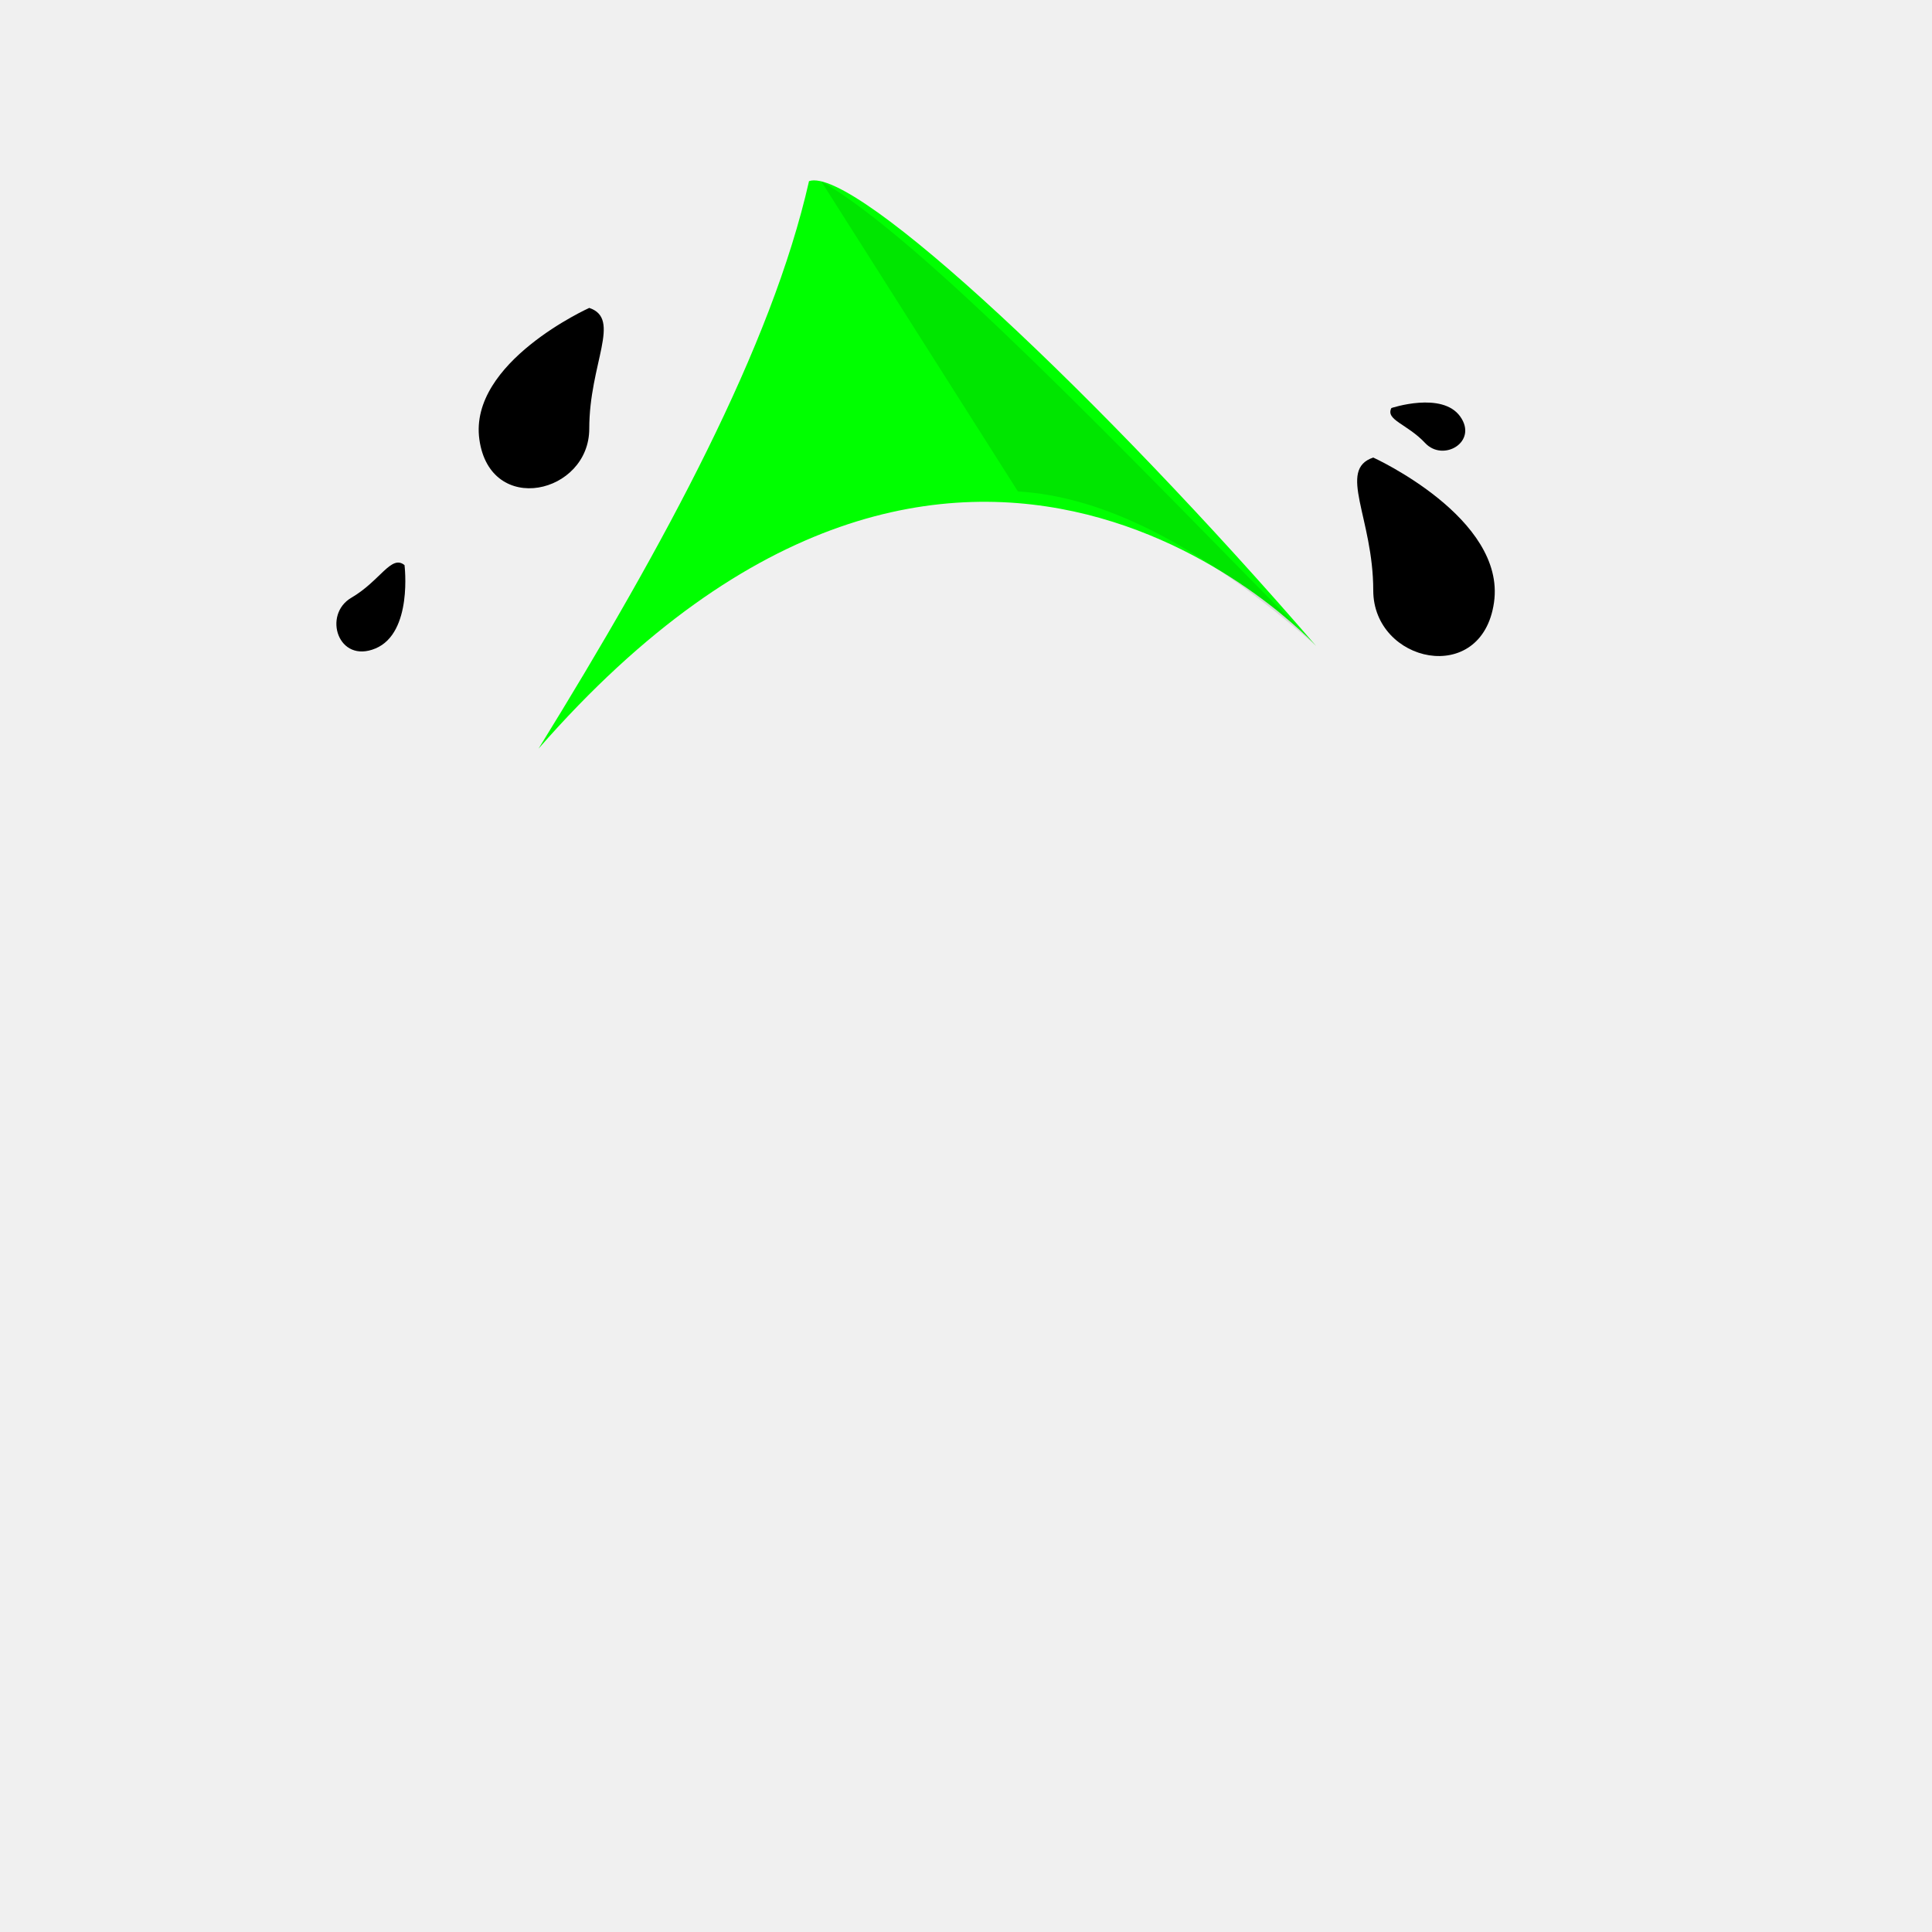
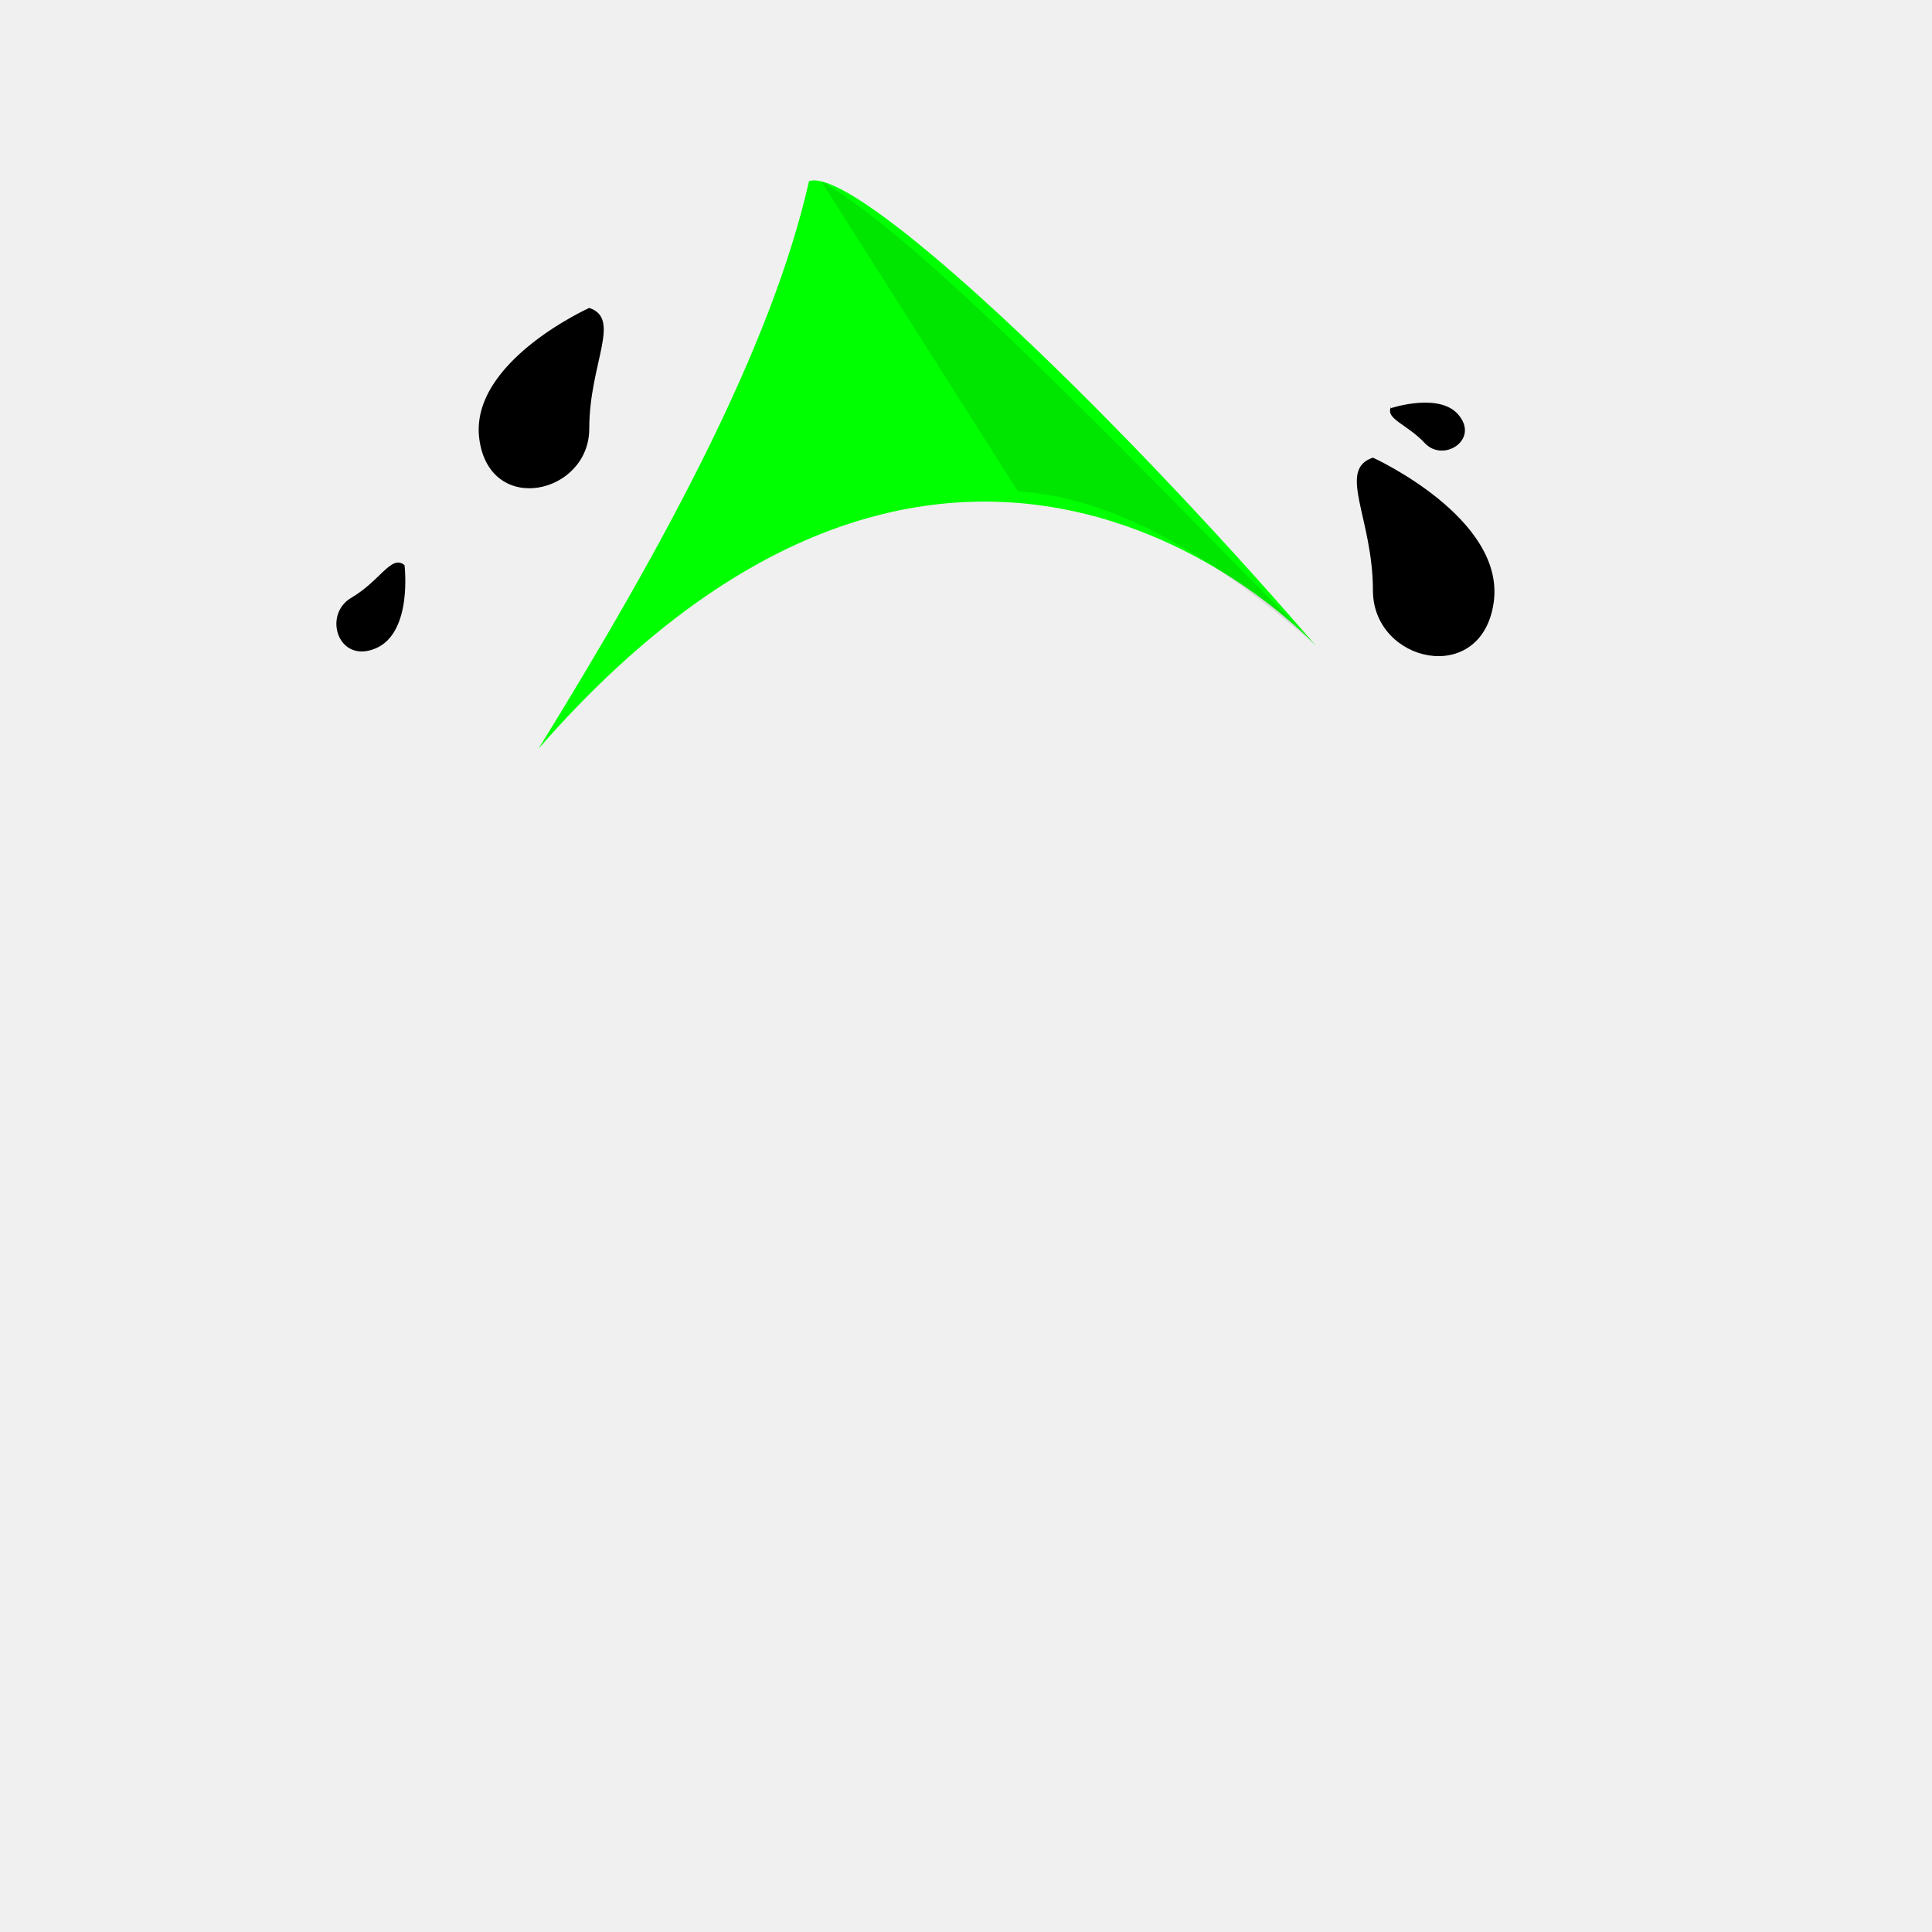
- <svg xmlns="http://www.w3.org/2000/svg" version="1.1" id="Layer_1" x="0px" y="0px" viewBox="0 0 160 160" style="enable-background:new 0 0 160 160;" xml:space="preserve">
-   <defs id="defs23" />
-   <style type="text/css" id="style2">
- 	.st0{fill:#FFFFFF;}
- 	.st1{opacity:5.000000e-02;}
- </style>
-   <path class="st0" d="M 44.6,62 C 55.1,45 63.9,28.7 67,15 c 3.8,-1.3 24.3,18 42,38.5 0,0 -29.124,-31.863 -64.4,8.5 z" id="path6" style="fill:#00ff00;fill-opacity:1" />
-   <g class="st1" id="g10" style="fill:#010101;fill-opacity:1;opacity:0.1">
-     <path d="M68,15c8.4,4.8,25.2,22.5,41,38.5c-9.9-8.7-17.9-12.4-24.7-12.8L68,15z" id="path8" style="fill:#010101;fill-opacity:1" />
-   </g>
-   <path class="st0" d="m 113.727,37.892 c 0,0 11,5 10,12 -1,7 -10,5 -10,-1 0,-6 -3,-10 0,-11 z" id="path12" style="fill:#000000;fill-opacity:1" />
-   <path class="st0" d="m 115.227,33.792 c 0,0 4.2,-1.4 5.7,0.7 1.5,2.1 -1.4,3.8 -2.9,2.2 -1.5,-1.6 -3.3,-1.9 -2.8,-2.9 z" id="path14" style="fill:#000000;fill-opacity:1" />
-   <path class="st0" d="M48.8,25.5c0,0-10,4.5-9.1,10.9s9.1,4.5,9.1-0.9S51.5,26.4,48.8,25.5z" id="path16" style="fill:#000000;fill-opacity:1" />
-   <path class="st0" d="M33.5,46.8c0,0,0.7,5.6-2.4,6.9s-4.4-2.8-2-4.2S32.4,45.9,33.5,46.8z" id="path18" style="fill:#000000;fill-opacity:1" />
+ <svg xmlns="http://www.w3.org/2000/svg" viewBox="0 0 160 160">
+   <path d="M44.6 62C55.1 45 63.9 28.7 67 15c3.8-1.3 24.3 18 42 38.5 0 0-29.1-31.9-64.4 8.5z" fill="#0f0" />
+   <path d="M68 15c8.4 4.8 25.2 22.5 41 38.5-9.9-8.7-17.9-12.4-24.7-12.8L68 15z" fill="#010101" opacity=".1" />
+   <path d="M113.7 37.9s11 5 10 12-10 5-10-1-3-10 0-11z" />
+   <path d="M115.2 33.8s4.2-1.4 5.7.7c1.5 2-1.4 3.8-2.9 2.2-1.5-1.6-3.3-2-2.8-3z" />
+   <path d="M48.8 25.5s-10 4.5-9.1 10.9 9.1 4.5 9.1-.9 2.7-9.1 0-10z" />
+   <path d="M33.5 46.8s.7 5.6-2.4 6.9-4.4-2.8-2-4.2 3.3-3.6 4.4-2.7z" />
</svg>
